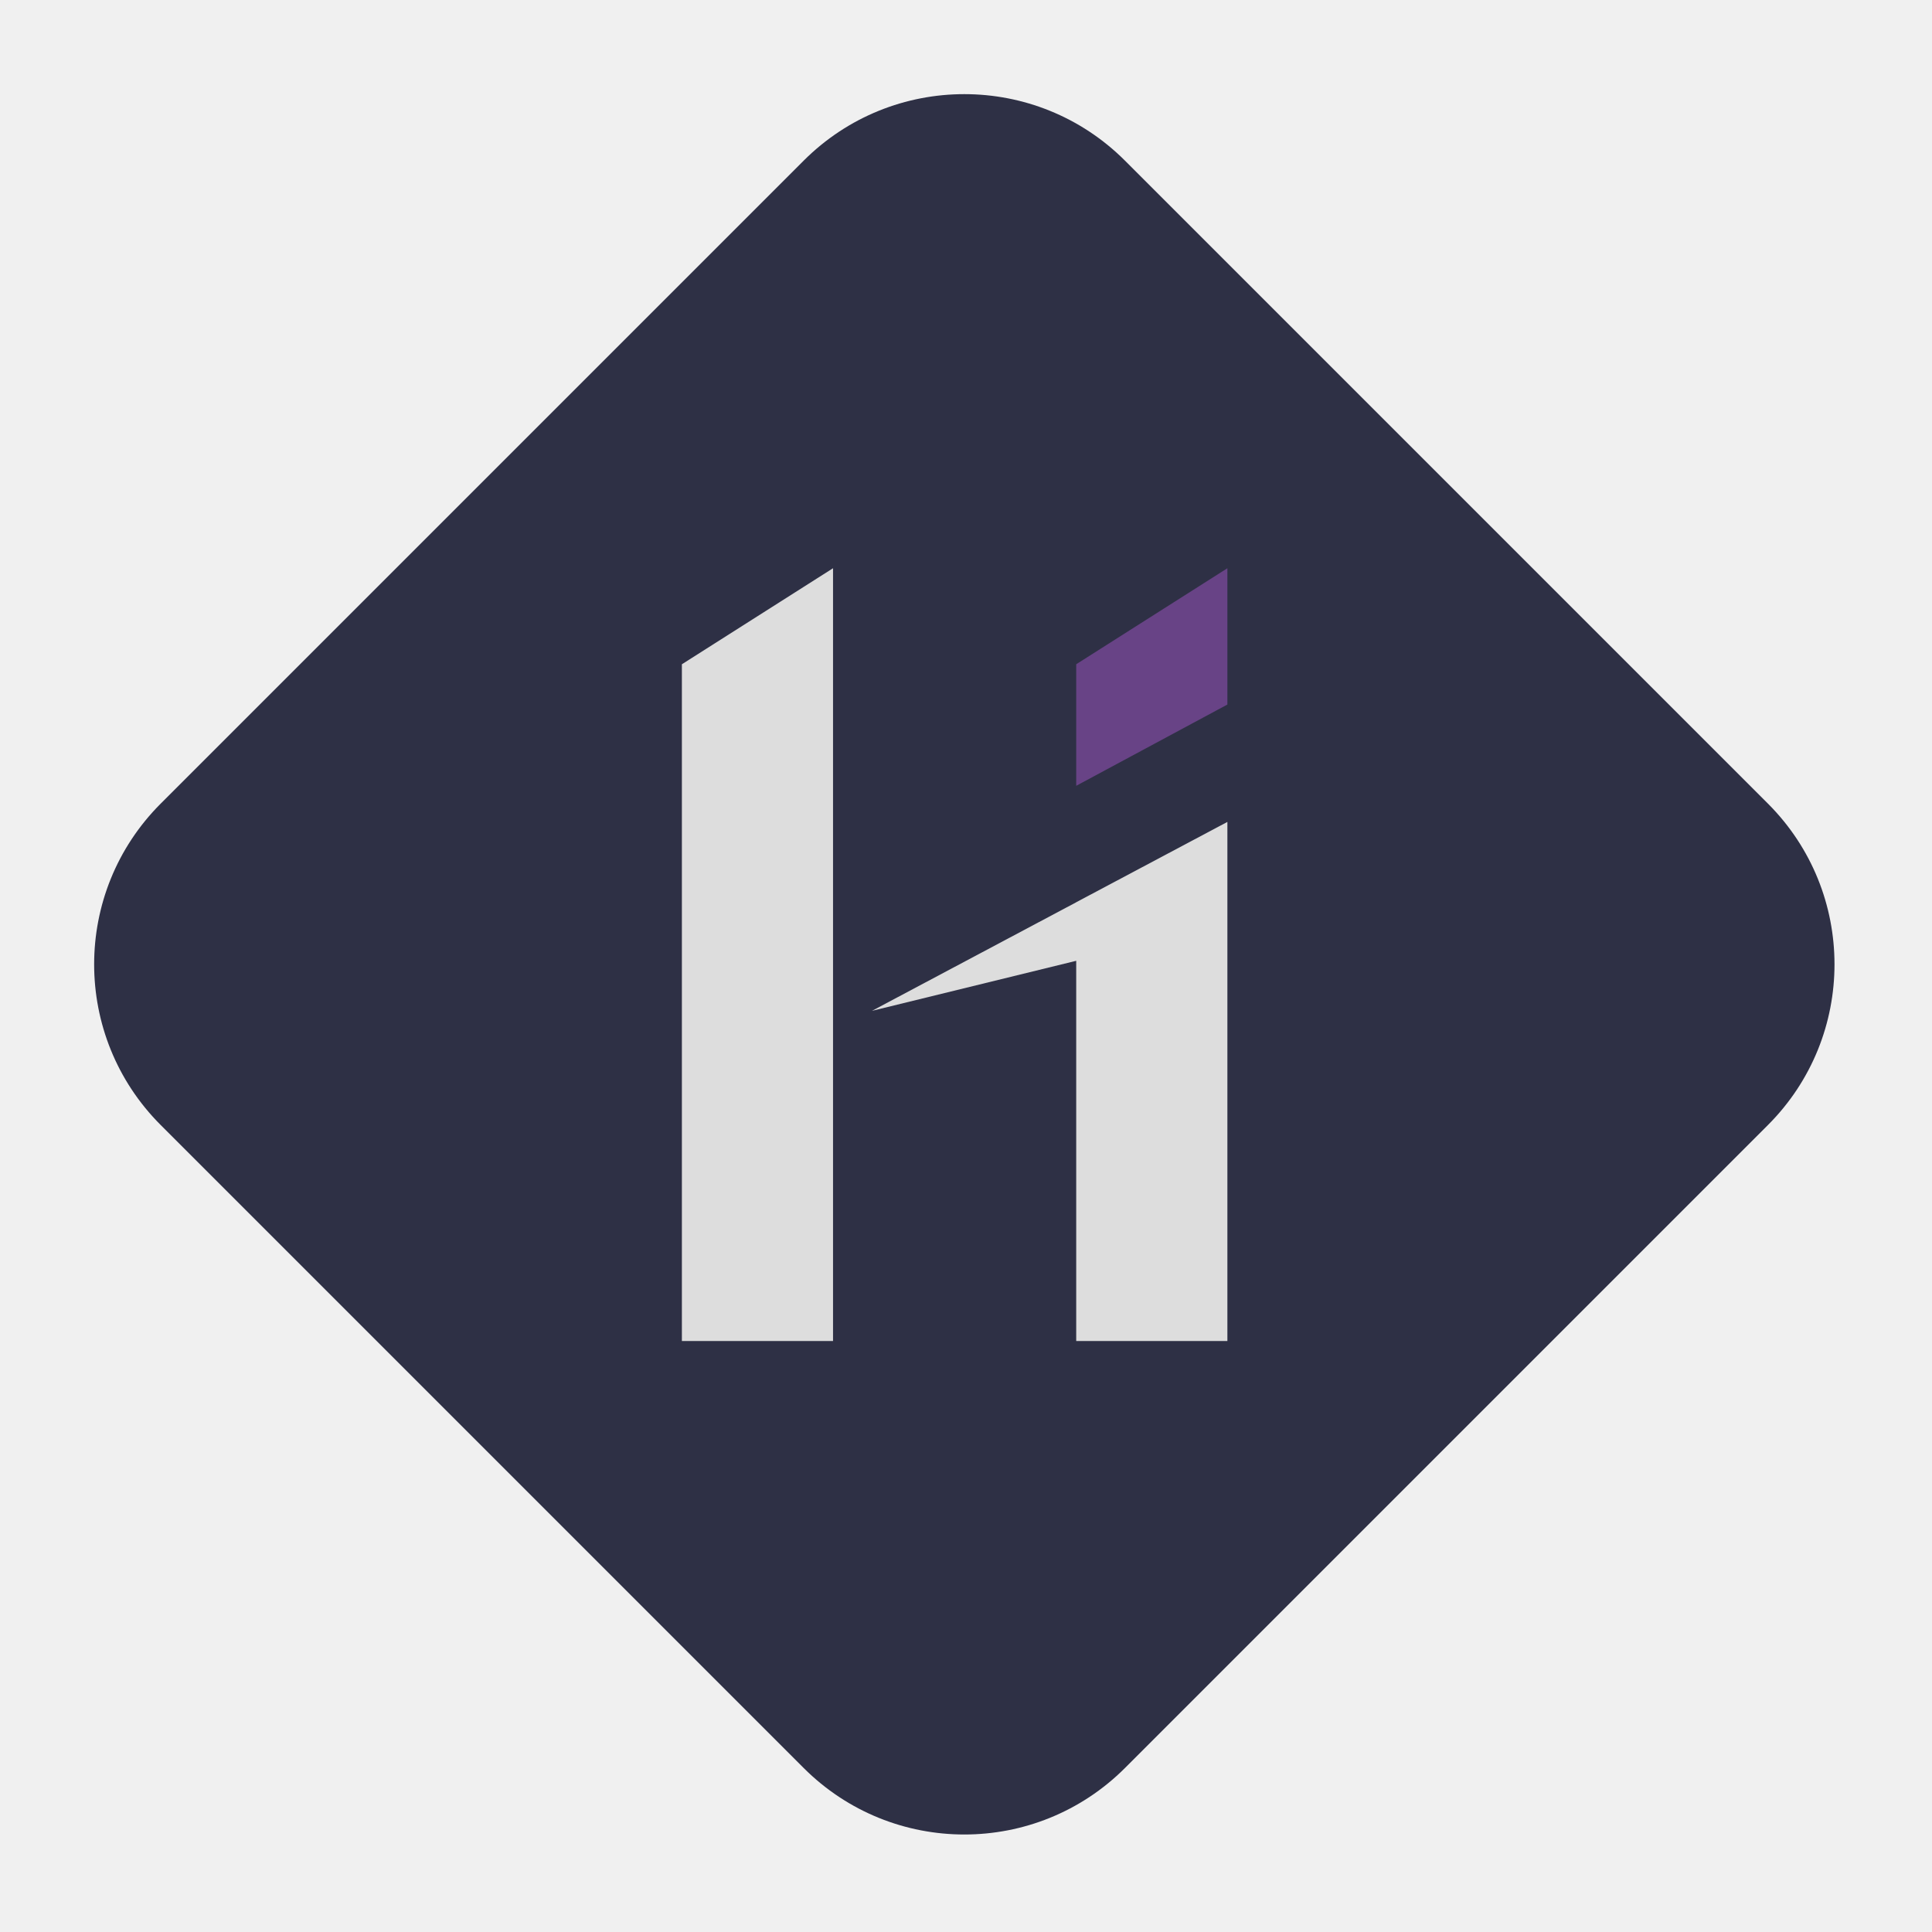
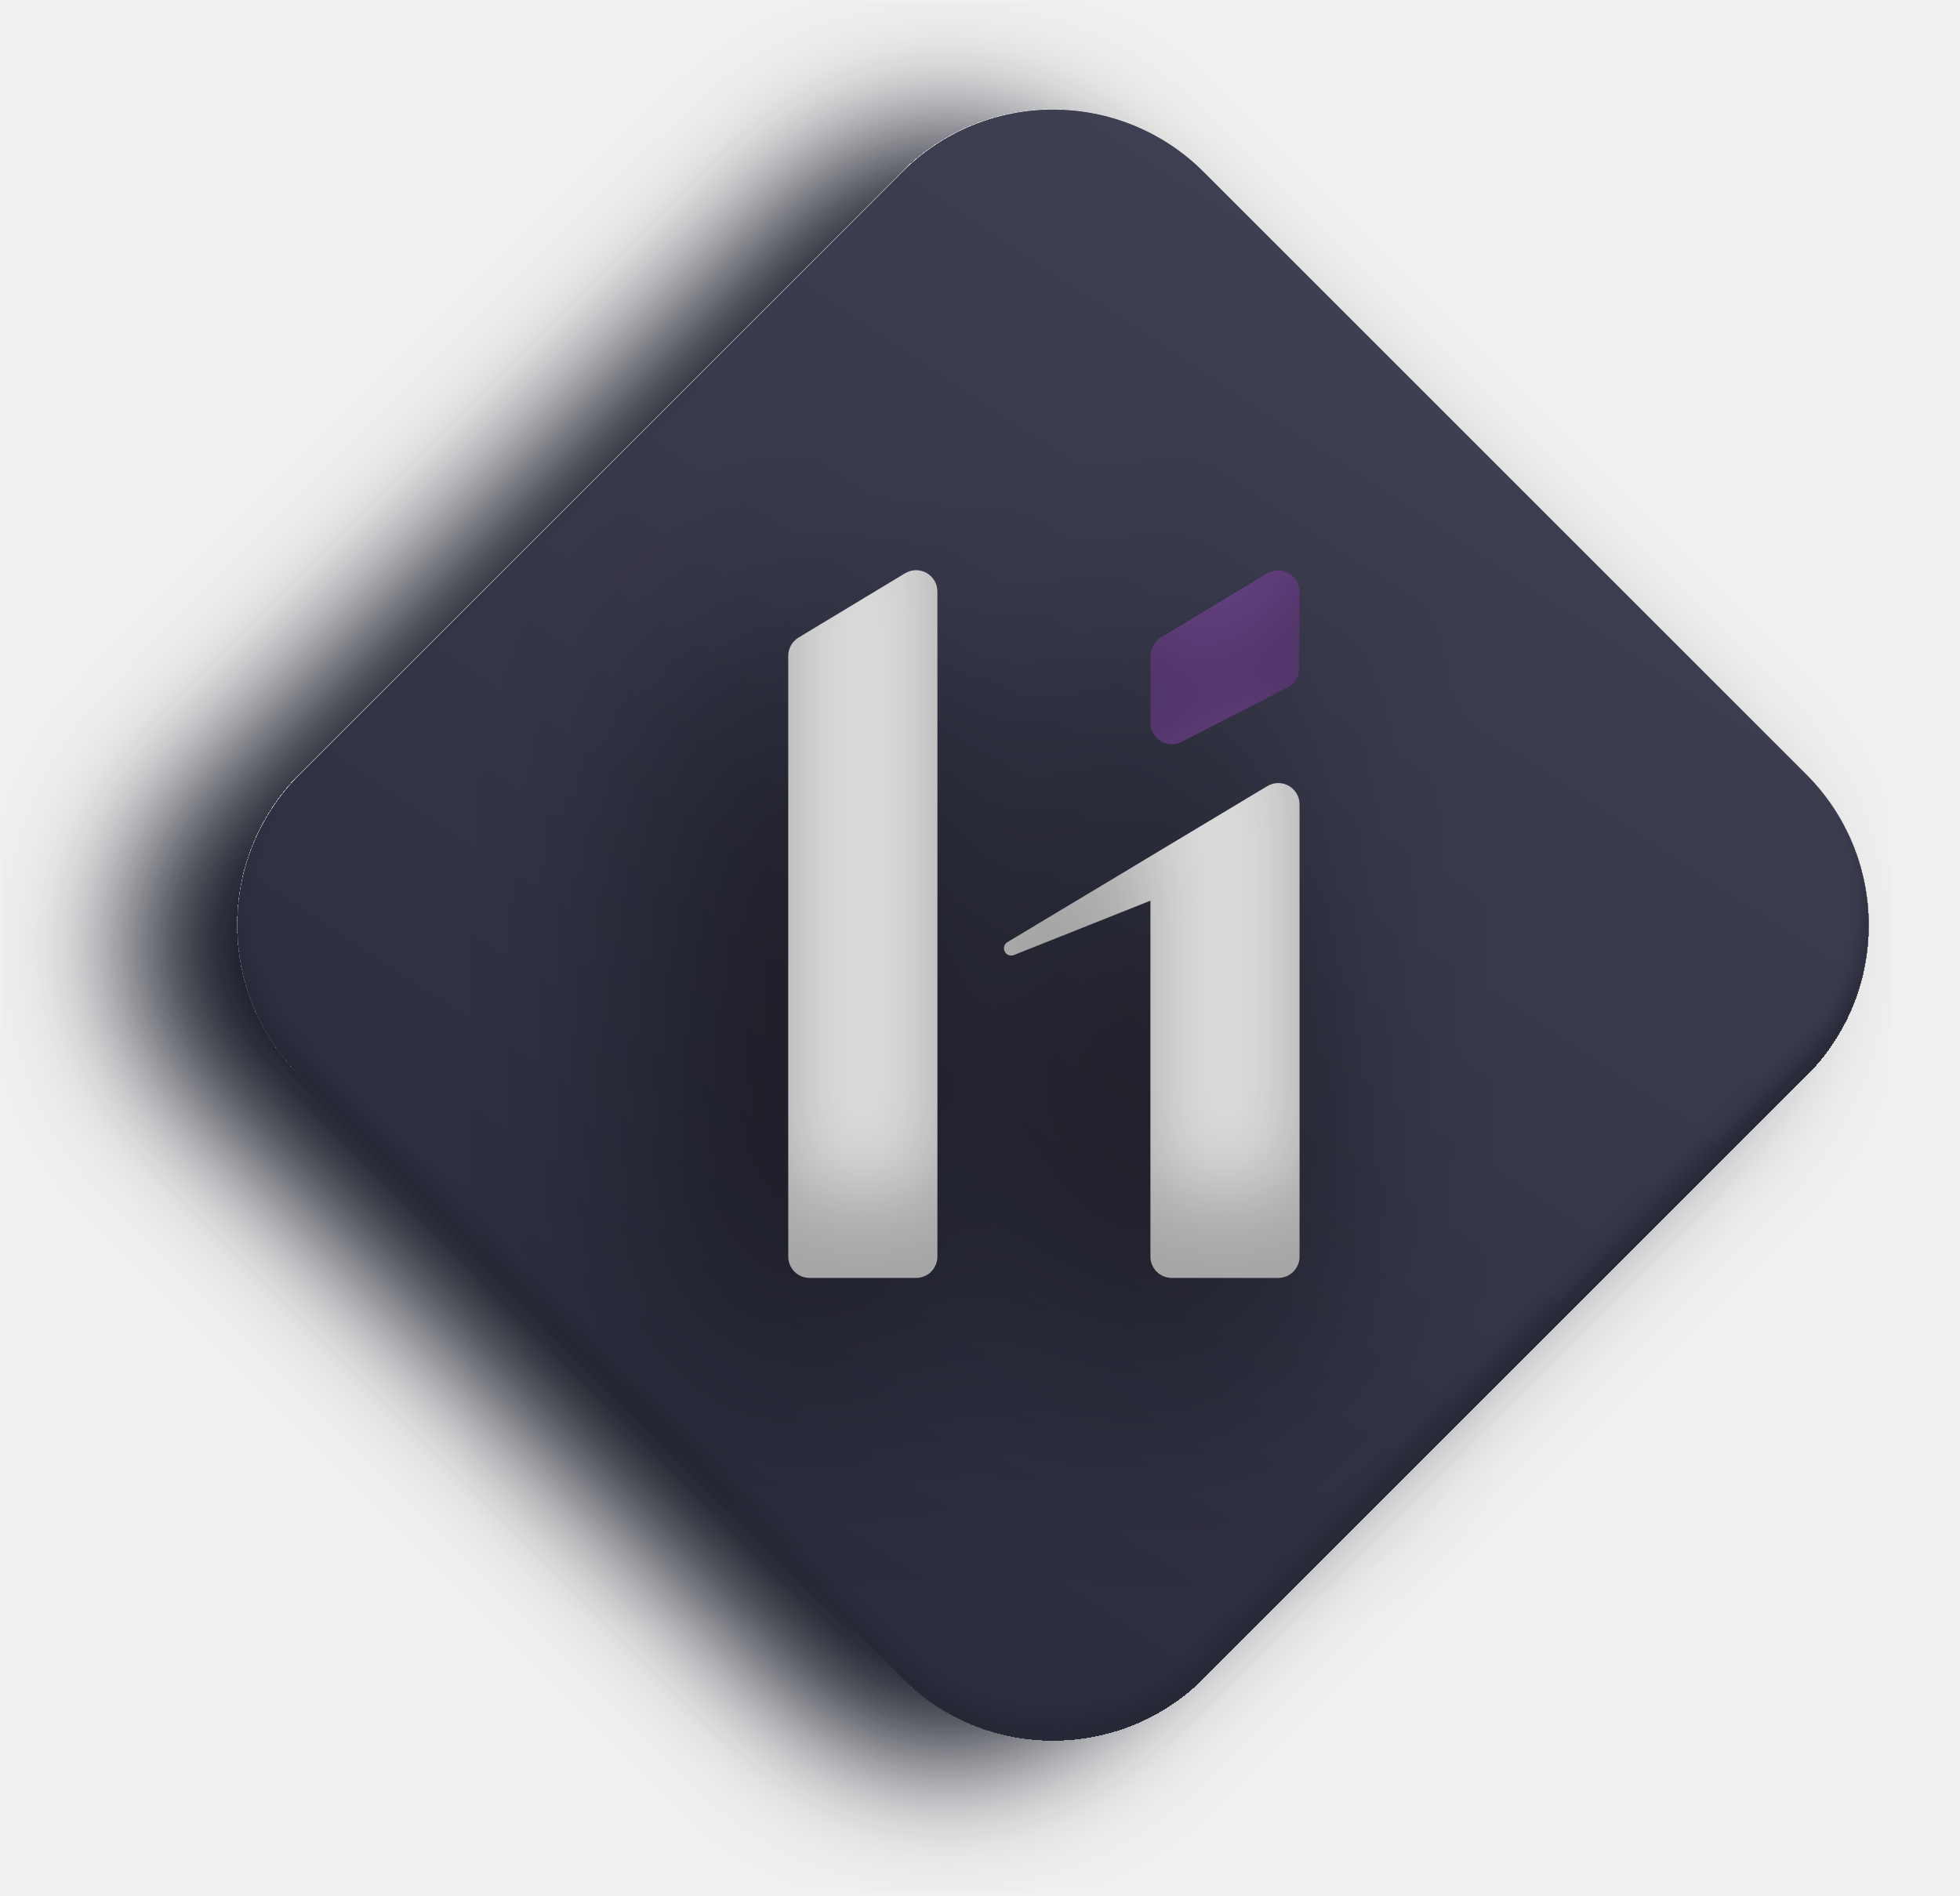
- <svg xmlns="http://www.w3.org/2000/svg" width="85" height="85" viewBox="0 0 85 85" fill="none">
-   <rect x="42.426" width="60" height="60" rx="10" transform="rotate(45 42.4264 0)" fill="#2E3045" />
-   <g clip-path="url(#clip0_13_60)">
-     <path d="M30 58.998H36.65V25L30 29.225V58.998Z" fill="#DDDDDD" />
-     <path d="M54 25L47.349 29.224V34.572L54 30.997V25Z" fill="#684386" />
-     <path d="M54 36.161L47.349 39.695V39.697L38.363 44.473L47.349 42.271V59H54V40.64V36.161Z" fill="#DDDDDD" />
+ <svg xmlns="http://www.w3.org/2000/svg" width="92" height="89" viewBox="0 0 92 89" fill="none">
+   <g id="logo">
+     <g id="Rectangle 2" filter="url(#filter0_di_226_89871)">
+       <rect x="49.426" y="1" width="60" height="60" rx="10" transform="rotate(45 49.4264 1)" fill="url(#paint0_linear_226_89871)" />
+     </g>
+     <g id="Group 4" filter="url(#filter1_di_226_89871)">
+       <path id="Vector" d="M37 59C37 59.552 37.448 60 38 60H43C43.552 60 44 59.552 44 59V27.772C44 26.993 43.15 26.513 42.483 26.916L37.483 29.934C37.183 30.115 37 30.44 37 30.79V59Z" fill="#DDDDDD" />
+       <path id="Union" fill-rule="evenodd" clip-rule="evenodd" d="M47.29 44.233C47.026 44.391 47.092 44.791 47.393 44.856C47.459 44.87 47.527 44.864 47.59 44.84L54 42.287V59C54 59.552 54.448 60 55 60H60C60.552 60 61 59.552 61 59V38.83C61 38.827 61 38.825 61 38.822L61 37.767C61 36.989 60.152 36.509 59.485 36.91L47.29 44.233Z" fill="#DDDDDD" />
+       <path id="Vector_2" d="M61 27.771C61 26.993 60.15 26.513 59.483 26.915L54.483 29.932C54.183 30.113 54 30.438 54 30.788V33.938C54 34.685 54.789 35.169 55.455 34.829L60.455 32.275C60.789 32.105 61 31.761 61 31.385V27.771Z" fill="#684386" />
+     </g>
  </g>
  <defs>
-     <clipPath id="clip0_13_60">
-       <rect width="24" height="34" fill="white" transform="translate(29.9999 25)" />
-     </clipPath>
+     <filter id="filter0_di_226_89871" x="0.142" y="0.142" width="88.569" height="88.569" filterUnits="userSpaceOnUse" color-interpolation-filters="sRGB">
+       <feFlood flood-opacity="0" result="BackgroundImageFix" />
+       <feColorMatrix in="SourceAlpha" type="matrix" values="0 0 0 0 0 0 0 0 0 0 0 0 0 0 0 0 0 0 127 0" result="hardAlpha" />
+       <feOffset dx="-5" dy="1" />
+       <feGaussianBlur stdDeviation="3" />
+       <feComposite in2="hardAlpha" operator="out" />
+       <feColorMatrix type="matrix" values="0 0 0 0 0.089 0 0 0 0 0.101 0 0 0 0 0.15 0 0 0 1 0" />
+       <feBlend mode="normal" in2="BackgroundImageFix" result="effect1_dropShadow_226_89871" />
+       <feBlend mode="normal" in="SourceGraphic" in2="effect1_dropShadow_226_89871" result="shape" />
+       <feColorMatrix in="SourceAlpha" type="matrix" values="0 0 0 0 0 0 0 0 0 0 0 0 0 0 0 0 0 0 127 0" result="hardAlpha" />
+       <feOffset dy="-1" />
+       <feGaussianBlur stdDeviation="0.5" />
+       <feComposite in2="hardAlpha" operator="arithmetic" k2="-1" k3="1" />
+       <feColorMatrix type="matrix" values="0 0 0 0 0.148 0 0 0 0 0.155 0 0 0 0 0.212 0 0 0 1 0" />
+       <feBlend mode="normal" in2="shape" result="effect2_innerShadow_226_89871" />
+     </filter>
+     <filter id="filter1_di_226_89871" x="22" y="18.77" width="48" height="57.23" filterUnits="userSpaceOnUse" color-interpolation-filters="sRGB">
+       <feFlood flood-opacity="0" result="BackgroundImageFix" />
+       <feColorMatrix in="SourceAlpha" type="matrix" values="0 0 0 0 0 0 0 0 0 0 0 0 0 0 0 0 0 0 127 0" result="hardAlpha" />
+       <feOffset dx="-3" dy="4" />
+       <feGaussianBlur stdDeviation="6" />
+       <feComposite in2="hardAlpha" operator="out" />
+       <feColorMatrix type="matrix" values="0 0 0 0 0 0 0 0 0 0 0 0 0 0 0 0 0 0 0.83 0" />
+       <feBlend mode="normal" in2="BackgroundImageFix" result="effect1_dropShadow_226_89871" />
+       <feBlend mode="normal" in="SourceGraphic" in2="effect1_dropShadow_226_89871" result="shape" />
+       <feColorMatrix in="SourceAlpha" type="matrix" values="0 0 0 0 0 0 0 0 0 0 0 0 0 0 0 0 0 0 127 0" result="hardAlpha" />
+       <feOffset dy="-4" />
+       <feGaussianBlur stdDeviation="2" />
+       <feComposite in2="hardAlpha" operator="arithmetic" k2="-1" k3="1" />
+       <feColorMatrix type="matrix" values="0 0 0 0 0 0 0 0 0 0 0 0 0 0 0 0 0 0 0.25 0" />
+       <feBlend mode="normal" in2="shape" result="effect2_innerShadow_226_89871" />
+     </filter>
+     <linearGradient id="paint0_linear_226_89871" x1="66.449" y1="-4.709" x2="80.238" y2="62.113" gradientUnits="userSpaceOnUse">
+       <stop stop-color="#404154" />
+       <stop offset="1" stop-color="#2C2D3E" />
+     </linearGradient>
  </defs>
</svg>
